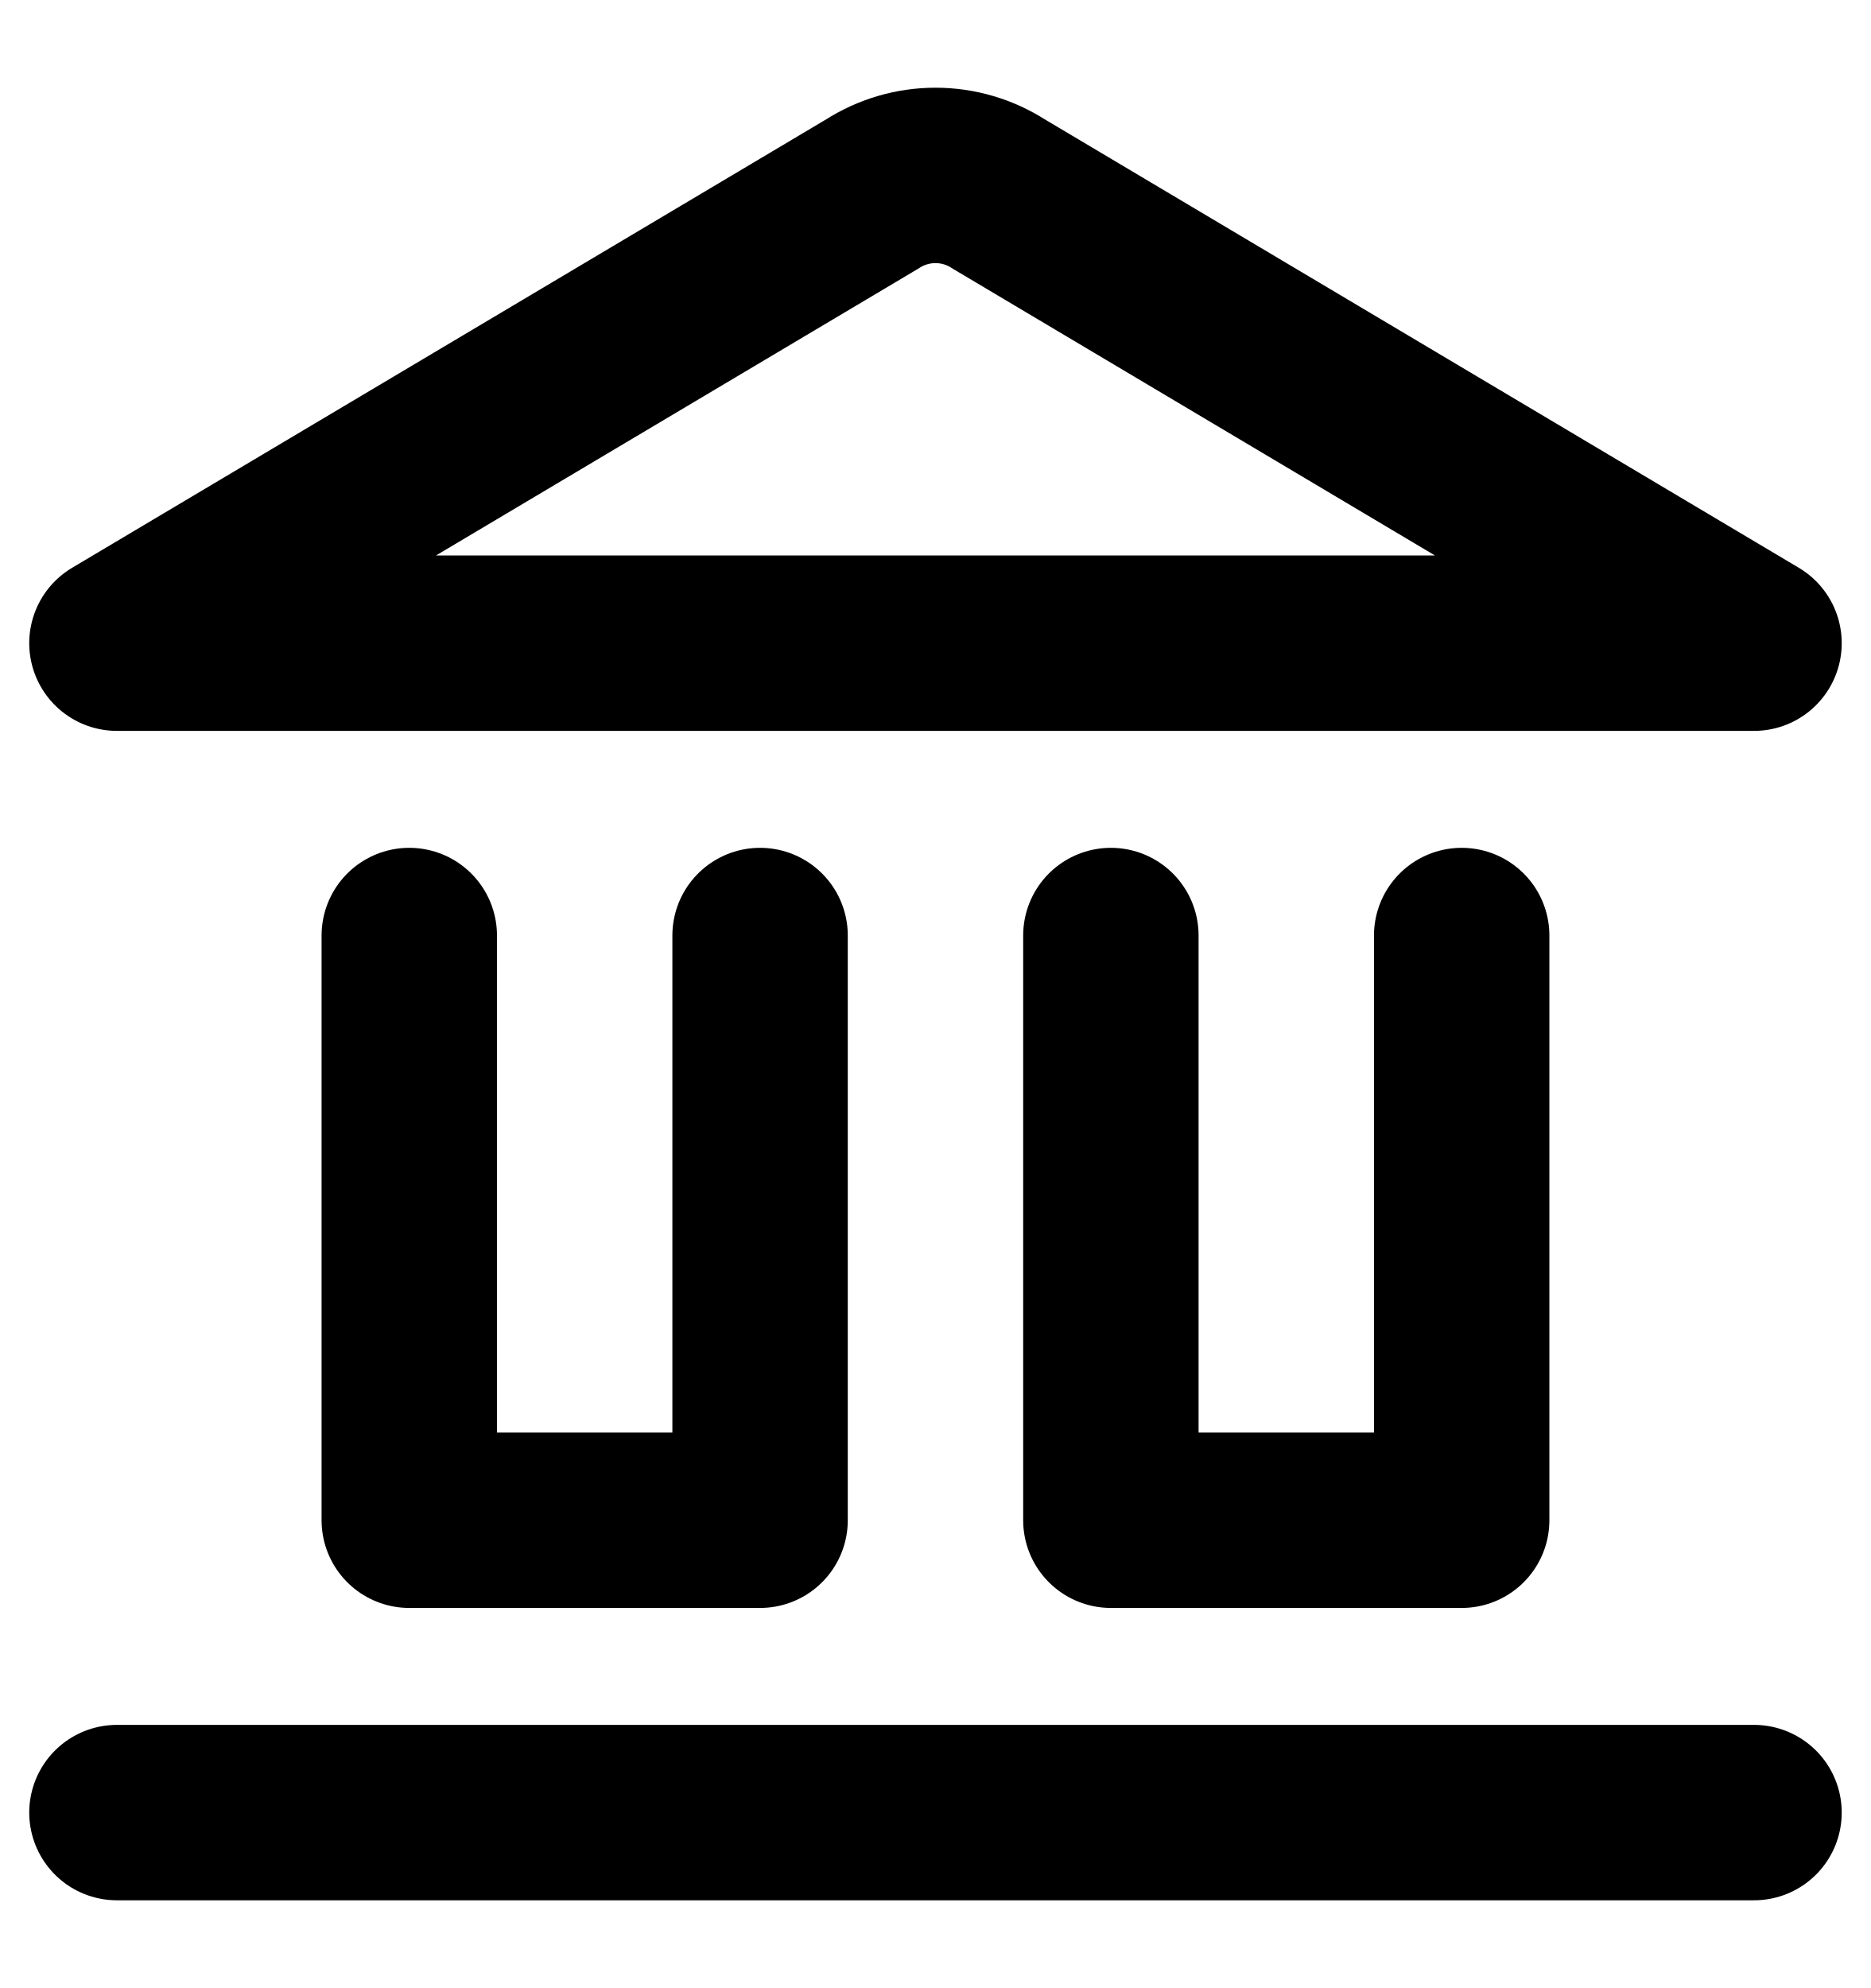
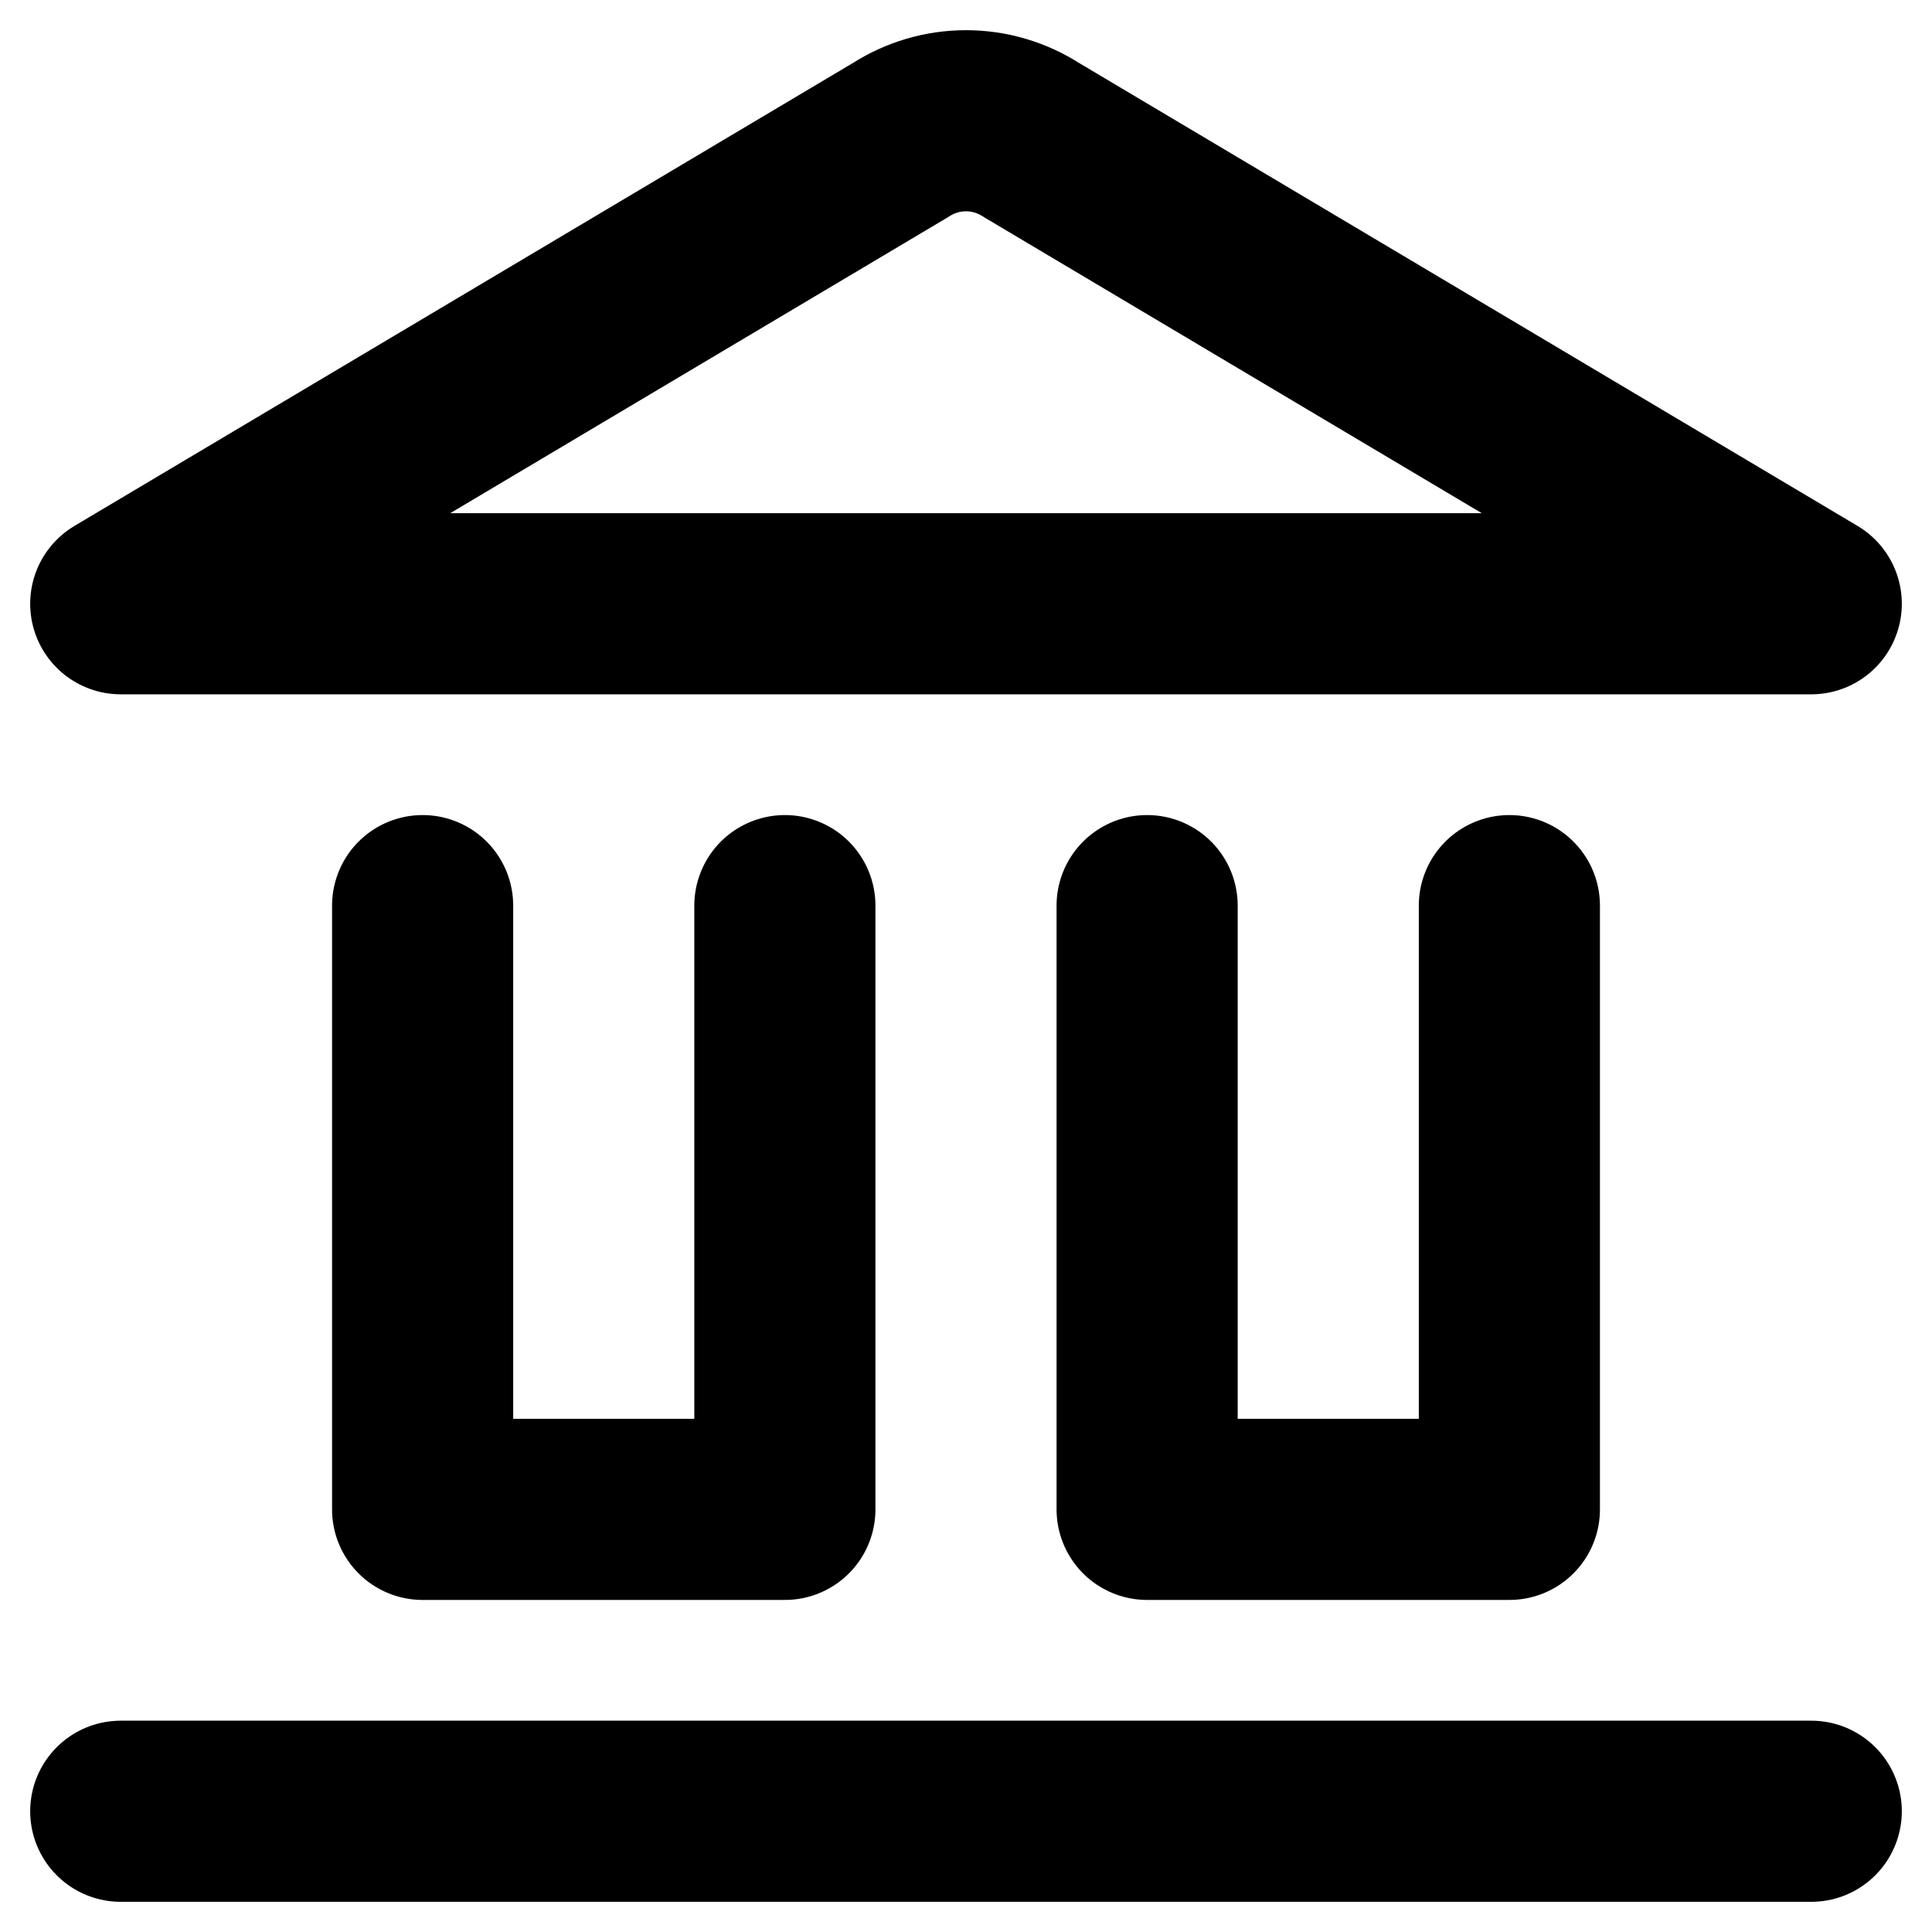
- <svg xmlns="http://www.w3.org/2000/svg" width="16" height="17" viewBox="0 0 16 17" fill="none">
-   <path d="M1 15.5H15M3.5 8V13H6.5V8M9.5 8V13H12.5V8M15 5.5H1L7.459 1.659C7.621 1.555 7.808 1.5 8 1.5C8.192 1.5 8.379 1.555 8.541 1.659L15 5.5Z" stroke="black" stroke-width="1.5" stroke-linecap="round" stroke-linejoin="round" />
+ <svg xmlns="http://www.w3.org/2000/svg" width="16" height="16" viewBox="0 0 16 16" fill="none">
+   <path d="M1 15H15M3.5 7.5V12.5H6.5V7.5M9.5 7.5V12.5H12.5V7.5M15 5H1L7.459 1.159C7.621 1.055 7.808 1 8 1C8.192 1 8.379 1.055 8.541 1.159L15 5Z" stroke="black" stroke-width="1.5" stroke-linecap="round" stroke-linejoin="round" />
</svg>
